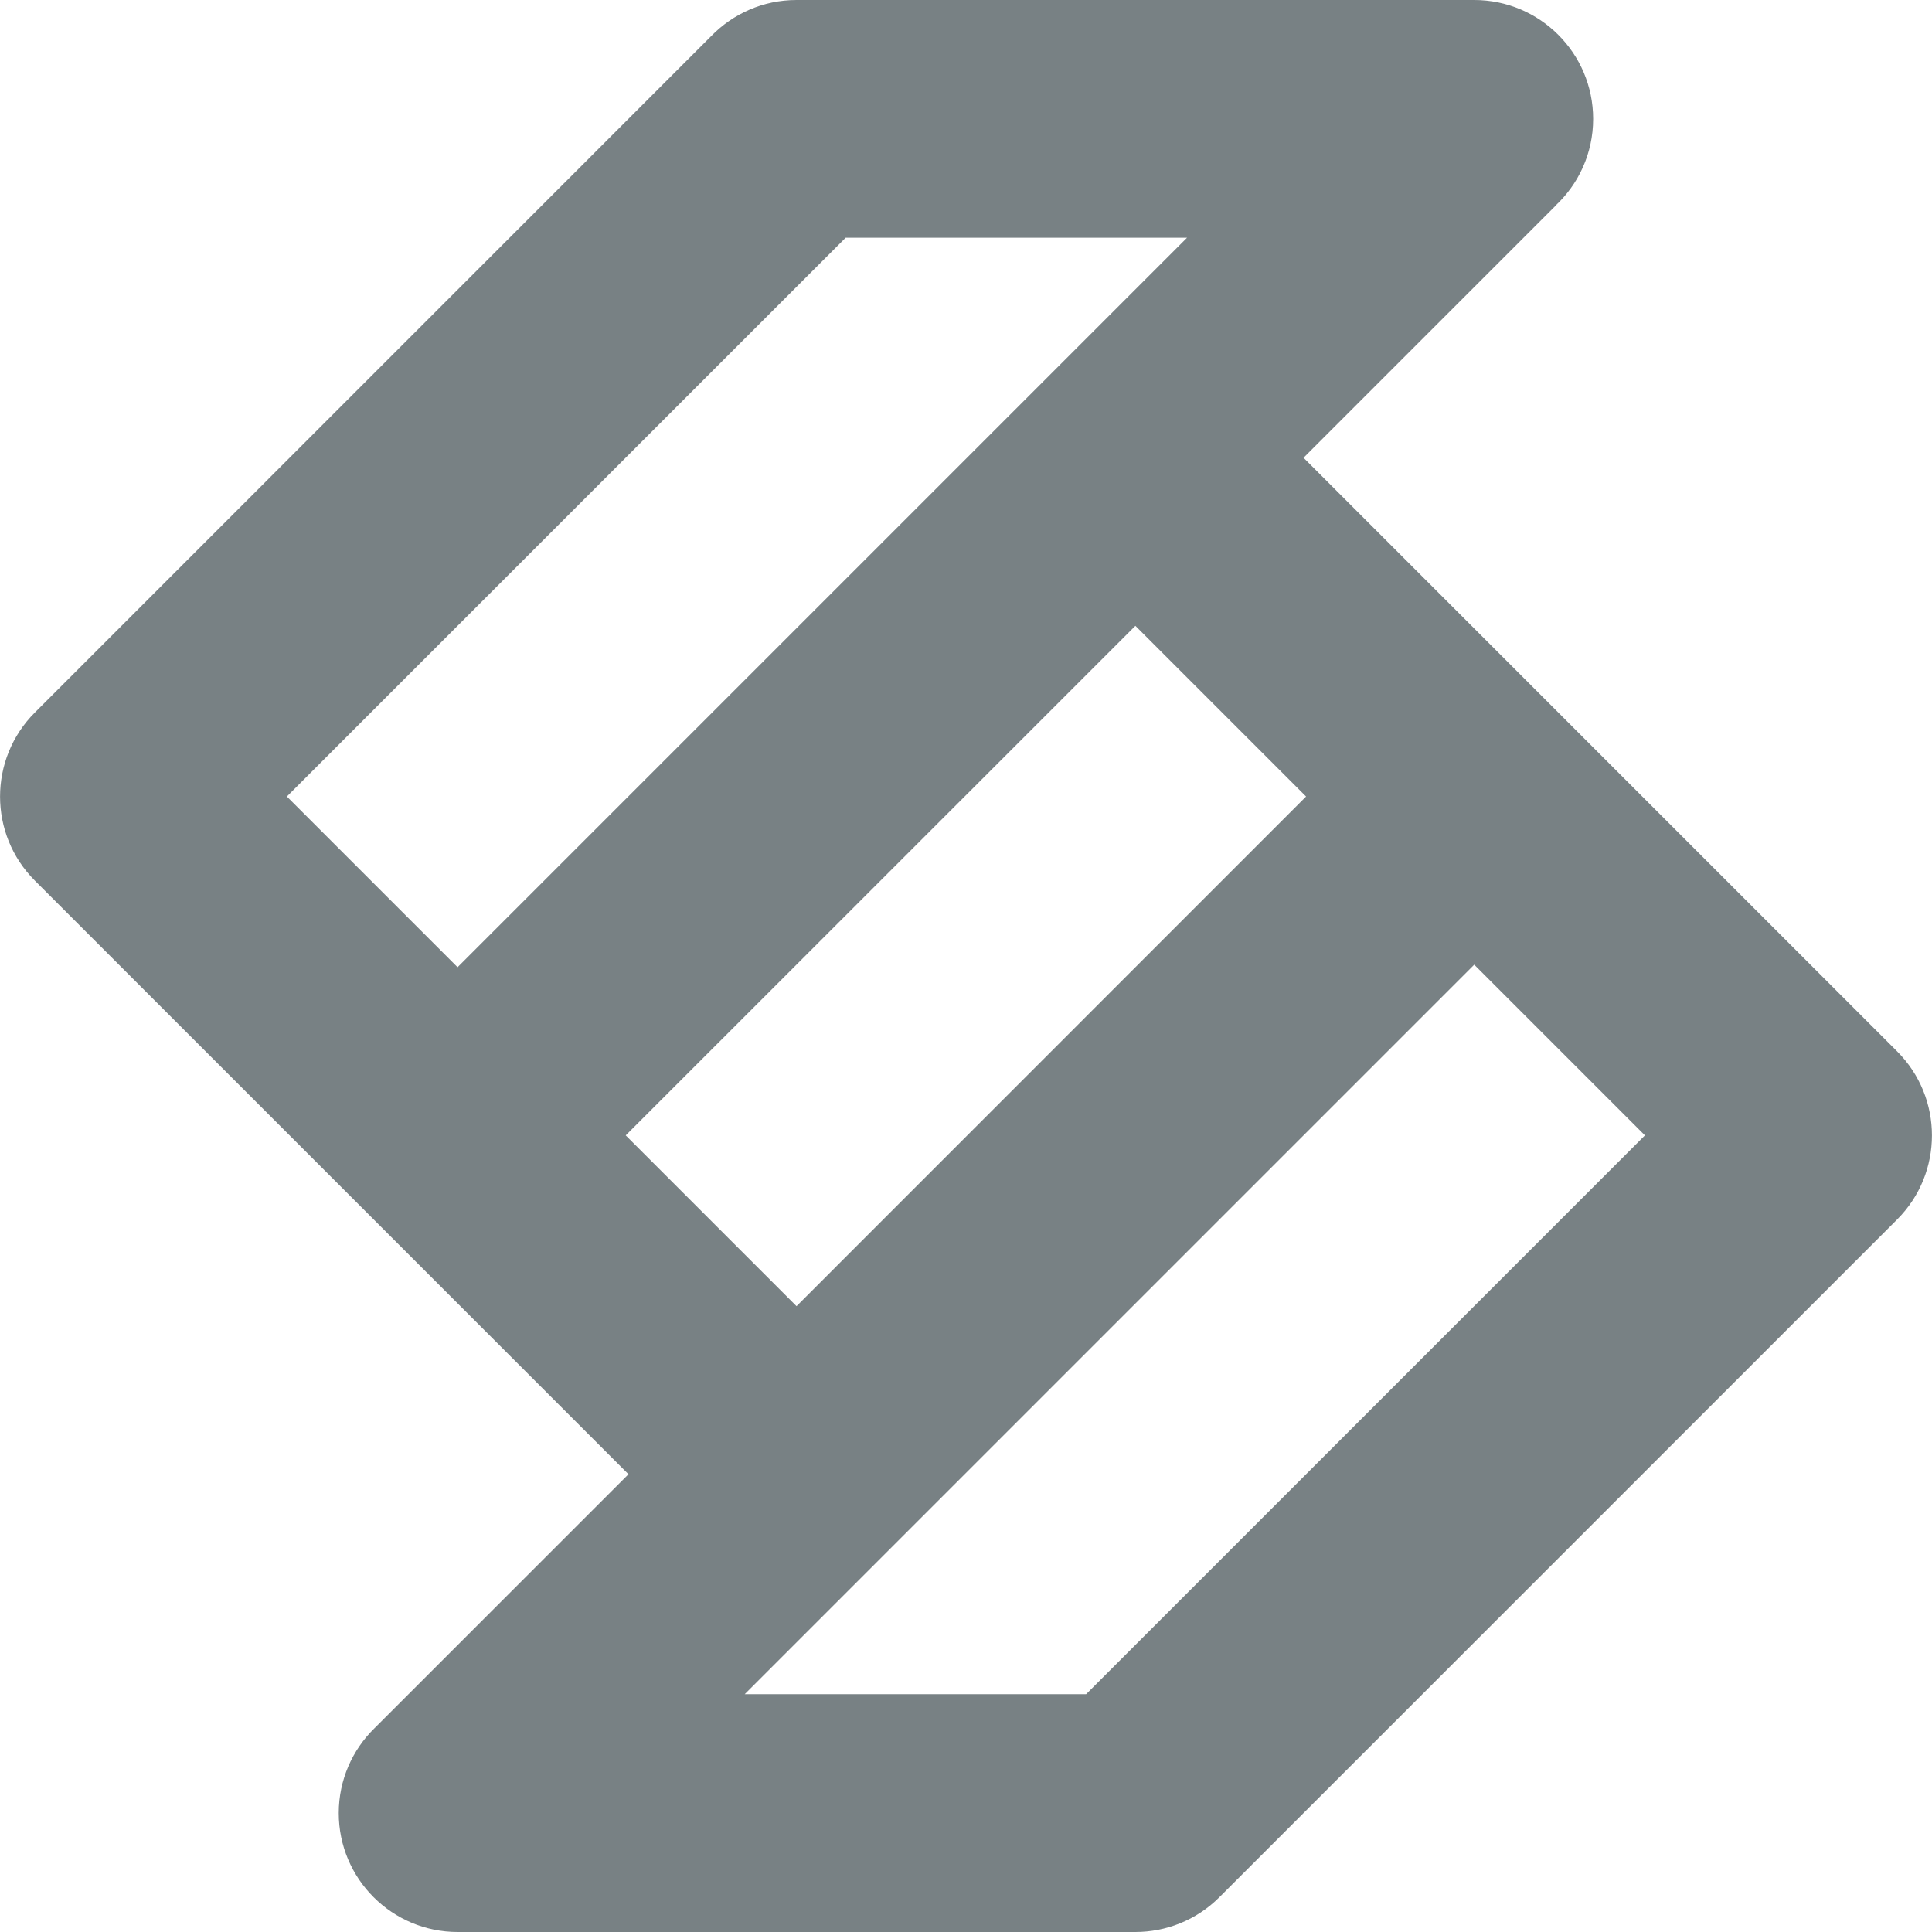
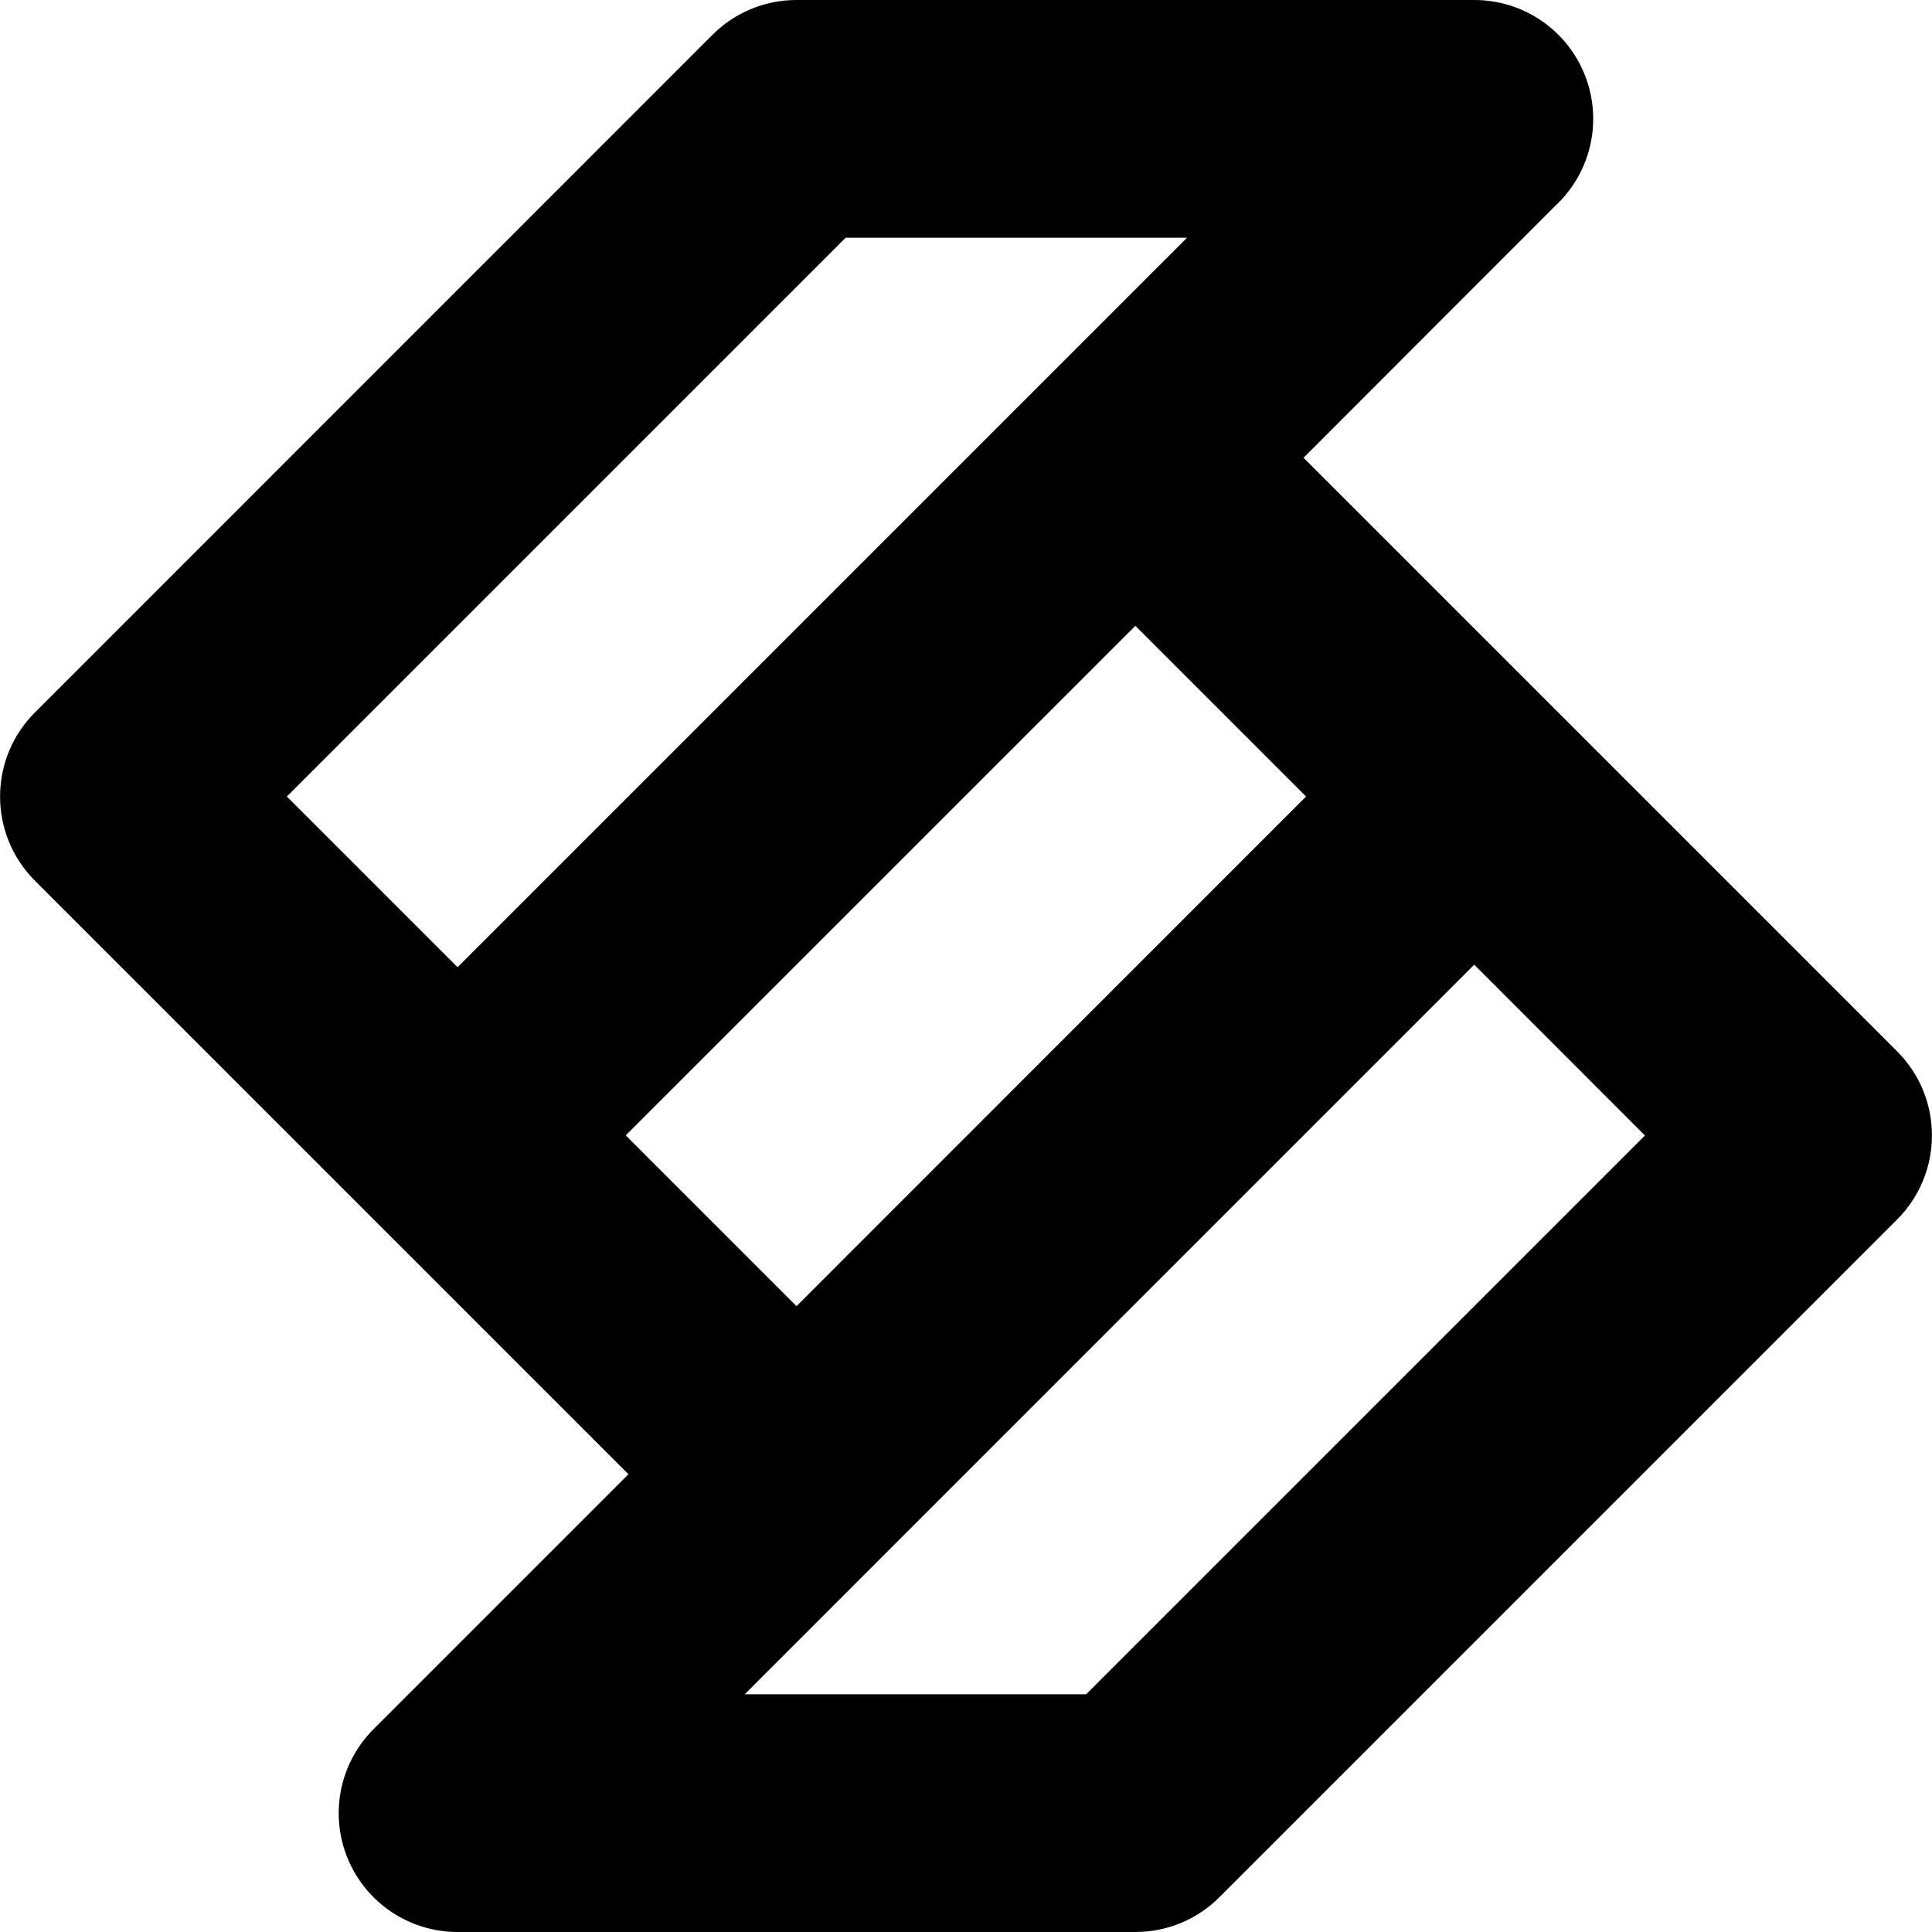
- <svg xmlns="http://www.w3.org/2000/svg" version="1.1" id="Layer_1" x="0px" y="0px" viewBox="0 0 182.43 182.45" style="enable-background:new 0 0 182.43 182.45;" xml:space="preserve">
-   <style type="text/css">
- 	.st0{fill-rule:evenodd;clip-rule:evenodd;fill:#788184;}
- </style>
-   <path class="st0" d="M59.09,107.22l16.13,16.13l48.12-48.13L107.22,59.1L59.09,107.22z M139.22,91.1l-68.89,68.89h32.24l52.77-52.77  L139.22,91.1z M35.35,163.22l24-24L3.29,83.16c-4.38-4.38-4.38-11.49,0-15.87L67.15,3.42C69.2,1.31,72.05,0,75.22,0h64  c6.2,0,11.23,5.03,11.23,11.23c0,3.26-1.39,6.19-3.61,8.24l0.01,0.01l-23.75,23.75l56.06,56.06c4.38,4.38,4.38,11.49,0,15.87l-64,64  c-2.19,2.19-5.06,3.29-7.94,3.29v0h-64c-6.2,0-11.23-5.03-11.23-11.23C31.99,168.09,33.28,165.25,35.35,163.22L35.35,163.22z   M43.21,91.34l68.89-68.89H79.86L27.09,75.22L43.21,91.34z" />
+ <svg xmlns="http://www.w3.org/2000/svg" viewBox="0 0 182.44 182.45">
+   <path d="M59.09,107.22l16.13,16.13,48.12-48.13L107.22,59.1ZM139.22,91.1,70.33,160h32.24l52.77-52.77ZM35.35,163.22l24-24L3.29,83.16a11.23,11.23,0,0,1,0-15.87L67.15,3.42A11.2,11.2,0,0,1,75.22,0h64a11.22,11.22,0,0,1,7.62,19.47h0L123.1,43.23l56.06,56.06a11.23,11.23,0,0,1,0,15.87l-64,64a11.19,11.19,0,0,1-7.94,3.29h-64a11.22,11.22,0,0,1-7.87-19.23Zm7.86-71.88L112.1,22.45H79.86L27.09,75.22Z" transform="translate(0)" style="fill-rule:evenodd" />
</svg>
